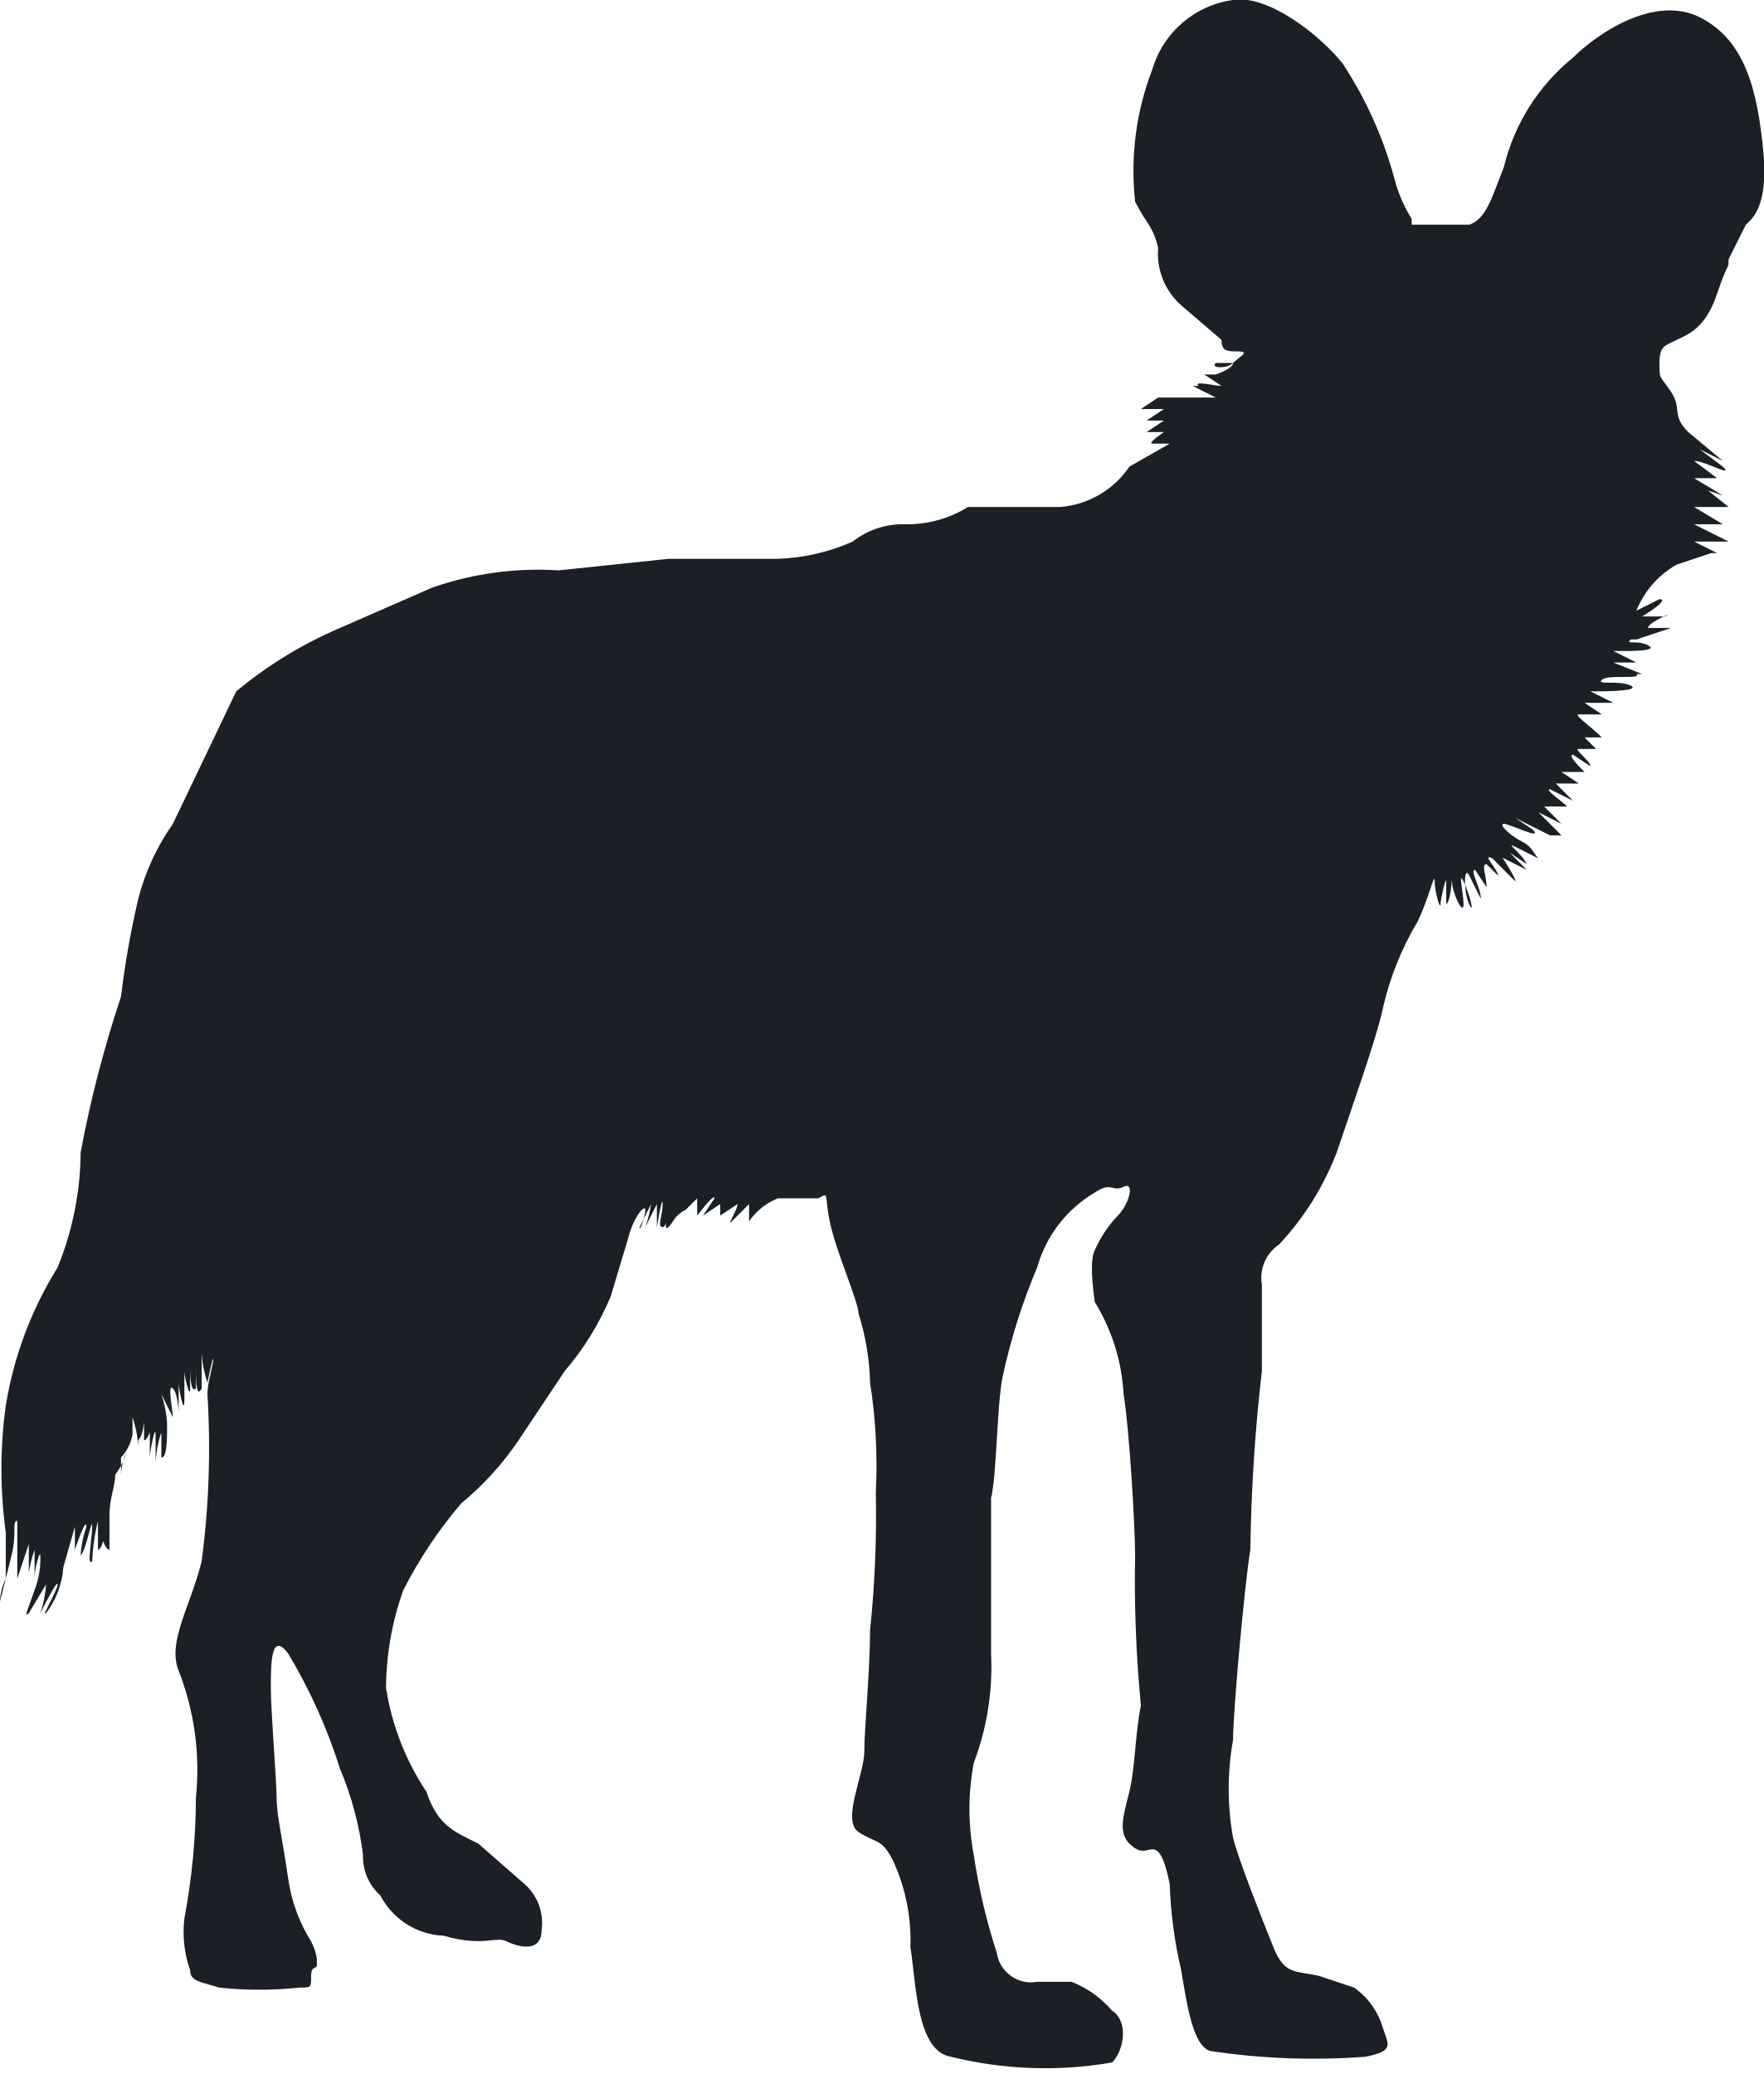
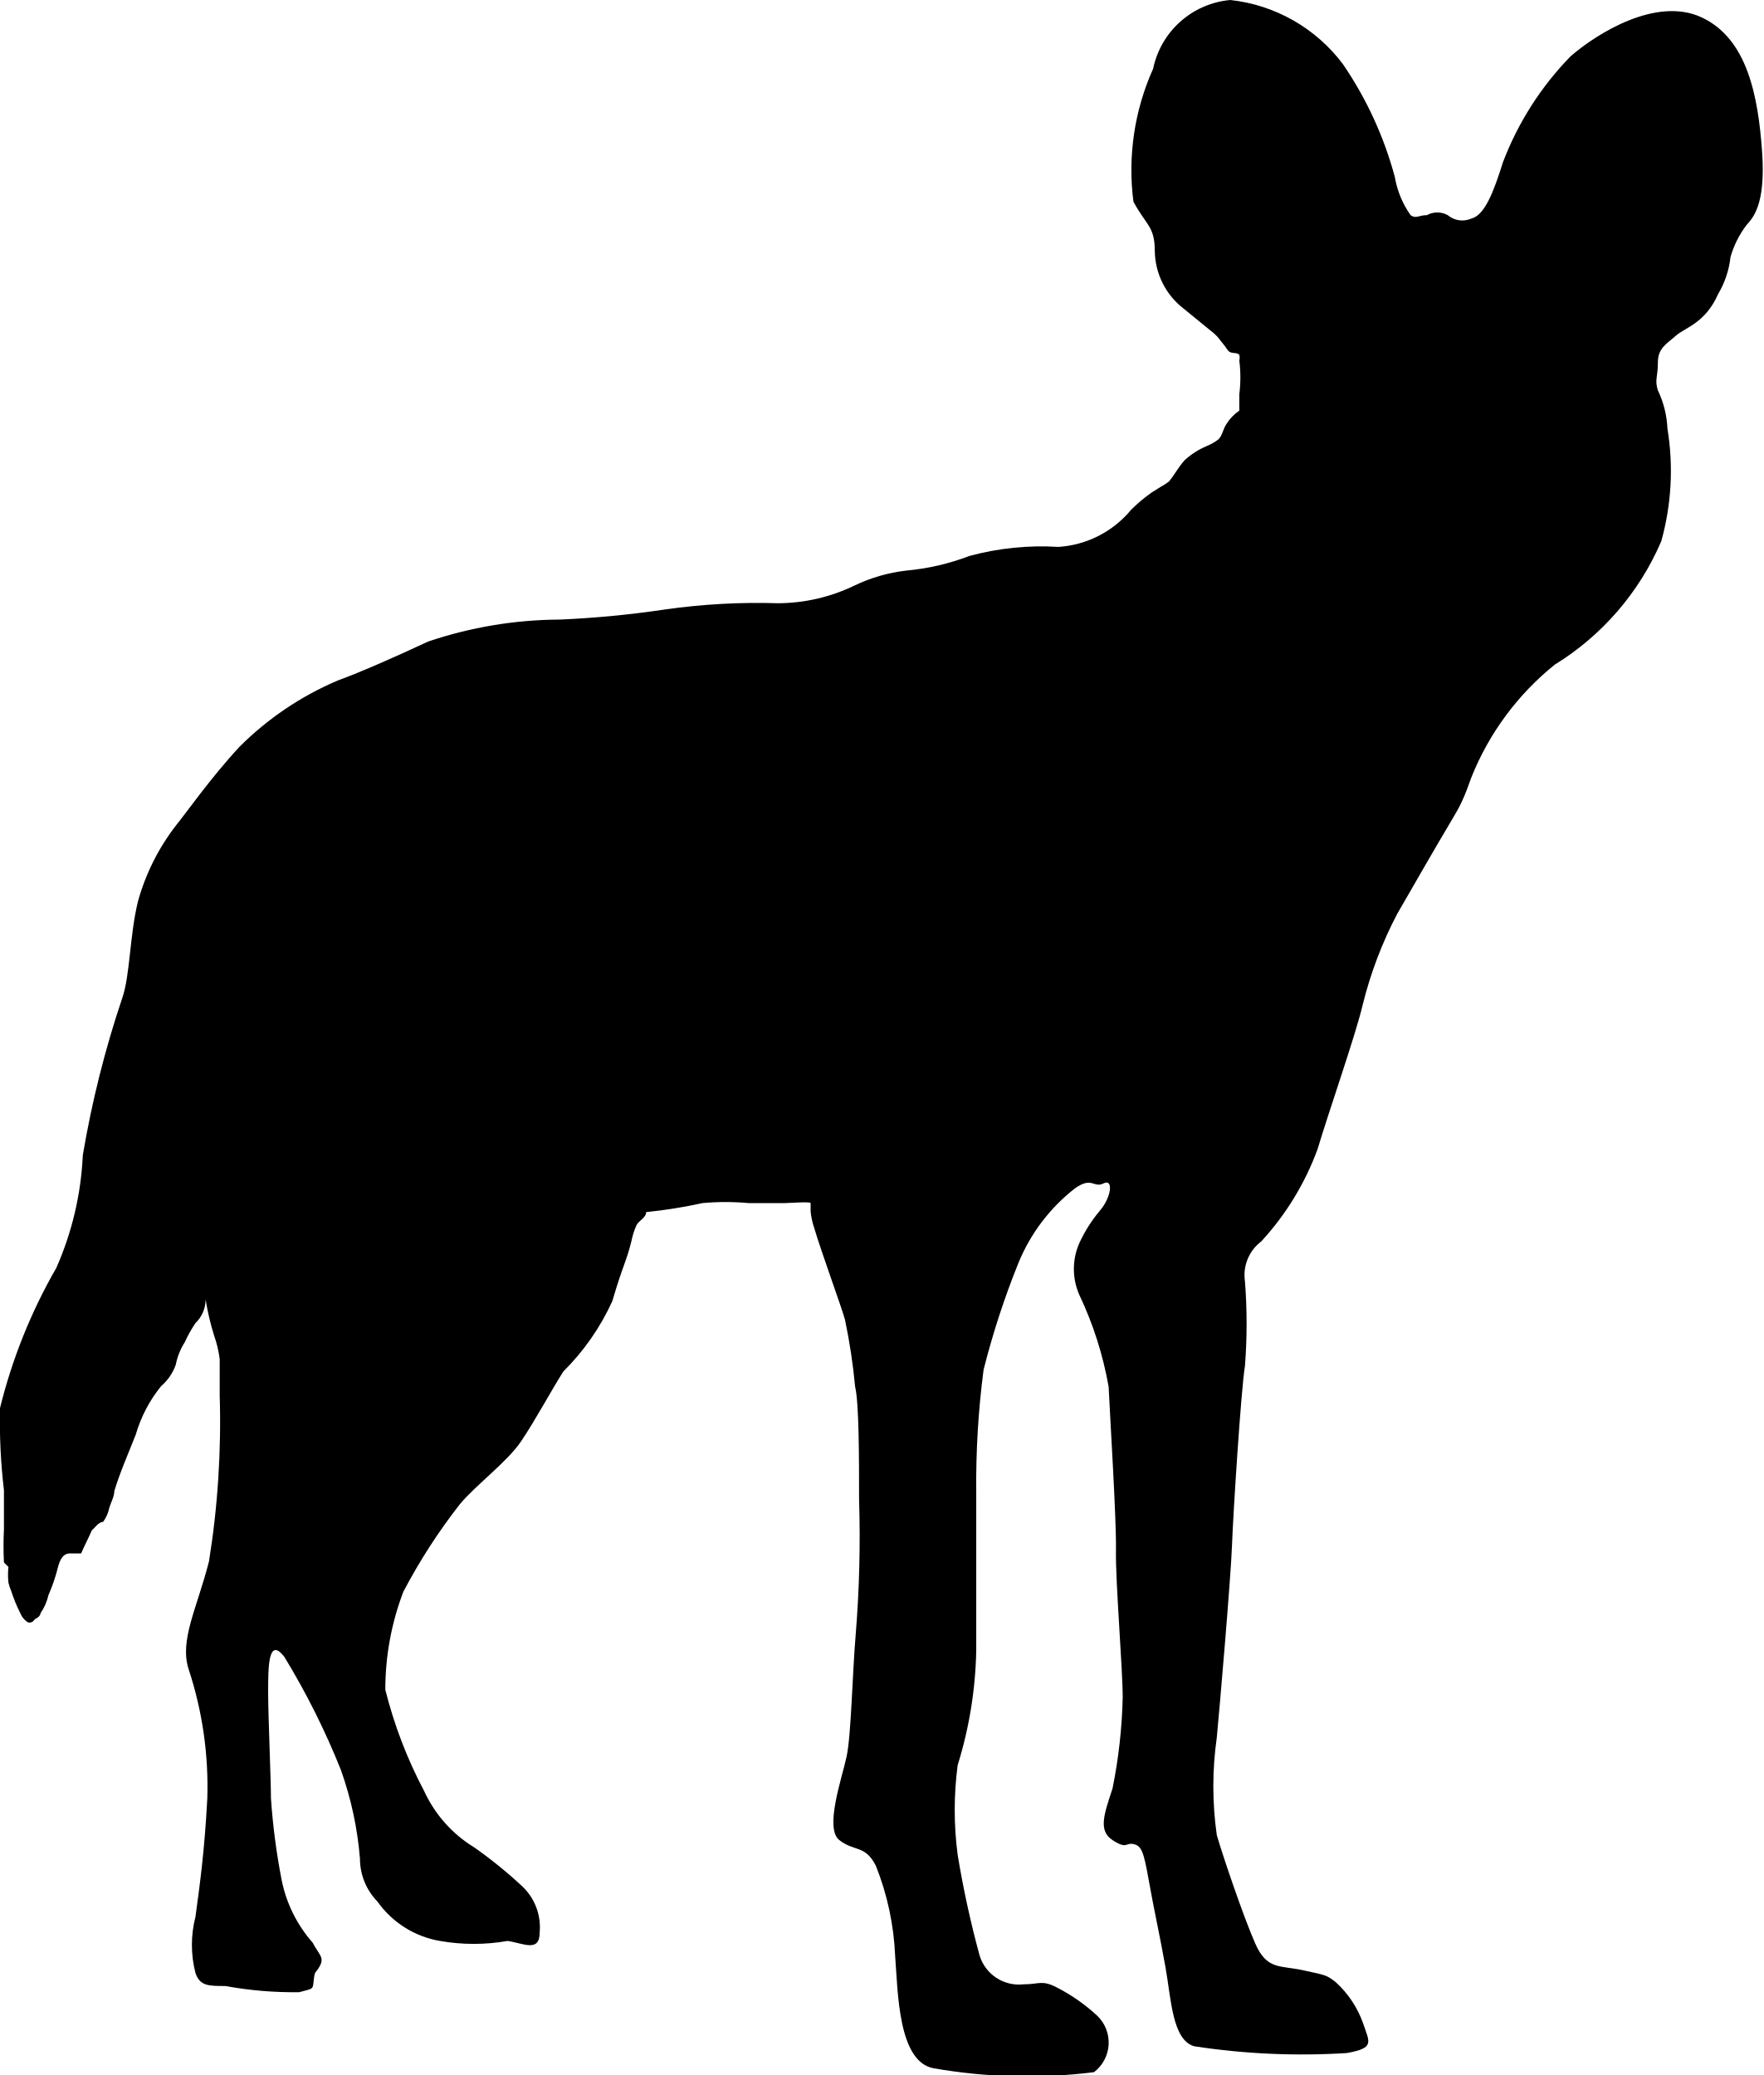
- <svg xmlns="http://www.w3.org/2000/svg" width="30.6" height="36" viewBox="0 0 30.6 36">
-   <g id="Layer_2" data-name="Layer 2">
-     <g id="Layer_1-2" data-name="Layer 1">
-       <path d="M24.5,3.8a2.5,2.5,0,0,1-.3-.7,6.9,6.9,0,0,0-.9-2C22.9.6,22-.1,21.4,0A1.7,1.7,0,0,0,20,1.2a4.9,4.9,0,0,0-.3,2.3c.2.4.3.4.4.8a1.2,1.2,0,0,0,.4,1l.7.6c0,.2.1.2.3.2s0,.1-.1.2-.4.1-.3,0h.3c0,.1-.3.2-.3.2h-.2l.3.2c-.1,0-.5-.1-.4,0h-.1l.4.2h-1l-.3.2h.4l-.3.2h.3l-.3.2h.3s-.3.2-.2.2h.3l-.7.4a1.6,1.6,0,0,1-1.2.7H16.8a2,2,0,0,1-1.1.3,1.4,1.4,0,0,0-.9.3,3.5,3.5,0,0,1-1.3.3H11.6l-1.9.2a5.6,5.6,0,0,0-2.2.3l-1.6.7a7.3,7.3,0,0,0-1.8,1.1L3,14.3a4,4,0,0,0-.6,1.3,15.5,15.5,0,0,0-.3,1.7A20.3,20.3,0,0,0,1.4,20,5.4,5.4,0,0,1,1,22a6.5,6.5,0,0,0-.9,2.4,8.1,8.1,0,0,0,0,2.2v.8a1,1,0,0,0-.1.4L.2,27c.1-.4,0-.6.1-.6v1l.2-.6v.5a2.3,2.3,0,0,1,.1-.4v.5c0-.2.1-.5.1-.4a1.5,1.5,0,0,1-.1.6c-.1.3-.2.5-.1.4l.3-.5a2,2,0,0,1-.1.5s.3-.6.3-.5-.3.6-.2.5a1.5,1.5,0,0,0,.3-.8l.2-.7v.4s.2-.6.2-.4a1.8,1.8,0,0,0-.1.5c.1-.1.2-.7.2-.5s-.1.7,0,.6a3.5,3.5,0,0,1,.1-.7v.5c.1,0,.2-.6.1-.5s0,.5.1.5v-.6c0-.3.1-.5.1-.7a1.4,1.4,0,0,0,.2-.4,1,1,0,0,0-.1.4v-.3a.8.8,0,0,0,.2-.4v-.3a2,2,0,0,1,.1.5V25c.1-.1.1-.4.1-.3V25c.1,0,.2-.5.1-.3v.6c0-.1.1-.6.1-.4v.5c0-.2.1-.6.1-.5v.4c.1,0,.1-.3.1-.6a2,2,0,0,0-.1-.5l.2.4c0-.1-.1-.6,0-.5s.1.5.1.4V24c0,.1.1.6.1.3v-.5c0,.1.1.5.1.3v-.4c0,.1,0,.5.1.4v-.4c0,.2,0,.6.1.4v-.6a2,2,0,0,0,.1.5s.1-.5.1-.4-.1.4-.1.6a15.1,15.1,0,0,1-.1,2.9c-.2.8-.6,1.4-.4,1.9a4.7,4.7,0,0,1,.3,2.2,11.5,11.5,0,0,1-.2,2.1,2,2,0,0,0,.1.9c0,.2.2.2.5.3a6.6,6.6,0,0,0,1.4,0c.2,0,.2,0,.2-.2s.1-.1.1-.2,0-.2-.1-.4A2.8,2.8,0,0,1,5,32.6c-.1-.7-.2-1.1-.2-1.4s-.1-1.5-.1-1.9,0-1,.3-.6a9.3,9.3,0,0,1,.9,2,5.6,5.6,0,0,1,.4,1.5.9.9,0,0,0,.3.7,1.3,1.3,0,0,0,1.1.7c.7.2.9,0,1.1.1s.6.2.6-.2a.9.9,0,0,0-.3-.8L8.3,32c-.4-.2-.7-.3-.9-.9a4.5,4.5,0,0,1-.7-1.8A5.1,5.1,0,0,1,7,27.6a7.8,7.8,0,0,1,1-1.5A5.2,5.2,0,0,0,9,25l.8-1.2a4.9,4.9,0,0,0,.8-1.3l.3-1c.1-.4.3-.6.3-.5s-.1.4-.1.3l.2-.4a2.3,2.3,0,0,1-.1.4l.2-.4v.4s.1-.6.1-.4-.1.4,0,.4.1-.5.1-.4-.1.5,0,.4.1-.2.3-.3l.2-.2v.3s.3-.4.3-.3l-.2.3.3-.2v.2l.3-.2c0,.1-.2.4-.1.3l.3-.3v.3a1.1,1.1,0,0,1,.5-.4h.7c.2-.1.1-.1.2.4s.5,1.4.5,1.6a4.3,4.3,0,0,1,.2,1.2,9.2,9.2,0,0,1,.1,1.9,19.3,19.3,0,0,1-.1,2.4c0,.7-.1,1.7-.1,2.1s-.4,1.2-.1,1.4.4.1.6.5a3.3,3.3,0,0,1,.3,1.5c.1.6.1,1.8.7,1.9a6.8,6.8,0,0,0,2.8.1c.2-.2.3-.7,0-.9a1.8,1.8,0,0,0-.7-.5h-.6a.6.6,0,0,1-.7-.5,10.5,10.5,0,0,1-.4-1.7,4.3,4.3,0,0,1,0-1.6,4.7,4.7,0,0,0,.3-1.9V26c.1-.4.1-1.6.2-2.1a10.6,10.6,0,0,1,.6-1.9,2.2,2.2,0,0,1,1-1.3c.3-.2.3,0,.5-.1s.1.3-.1.5a2.1,2.1,0,0,0-.4.6q-.1.2,0,.9a3.4,3.4,0,0,1,.5,1.6c.1.6.2,2.3.2,2.8a22.6,22.6,0,0,0,.1,2.6c-.1.5-.1,1.1-.2,1.5s-.2.7,0,.9.3.1.4.1.2.1.3.6a7.7,7.7,0,0,0,.2,1.5c.1.6.2,1.3.5,1.4a12,12,0,0,0,2.7.1c.5-.1.4-.2.3-.5a1.3,1.3,0,0,0-.5-.7l-.6-.2c-.4-.1-.6,0-.8-.5s-.6-1.5-.7-1.9a4.8,4.8,0,0,1,0-1.7c0-.5.2-2.7.3-3.3a30.3,30.3,0,0,1,.2-3.1V22.3a.7.7,0,0,1,.3-.7,4.9,4.9,0,0,0,1-1.6c.2-.6.7-2,.8-2.5a5.2,5.2,0,0,1,.6-1.5c.2-.4.3-.9.3-.7s.1.5.1.4.1-.5.1-.4v.4c.1-.1.1-.6.1-.4s.2.6.2.4-.1-.6,0-.4.2.6.1.4-.1-.7,0-.5l.2.4c0-.2-.2-.5-.1-.5l.2.3c0-.2-.1-.4,0-.4l.2.2c0-.1-.3-.4-.1-.3l.4.4c0-.1-.3-.5-.2-.4l.4.2-.3-.3.3.2c-.1-.2-.4-.4-.2-.3l.4.2c-.1-.1-.1-.2-.3-.3s-.4-.3-.3-.3.7.3.5.1l-.3-.2.6.3h.2l-.4-.4.4.2-.3-.3h.4c-.1-.1-.4-.3-.3-.3l.4.2-.3-.3h.4l-.3-.2h.4c-.1-.1-.3-.3-.2-.3l.3.2c0-.1-.3-.3-.2-.3h.3l-.2-.2h.3c-.2-.2-.5-.4-.4-.4h.4l-.3-.2H28l-.4-.2h.1c.1,0,.8,0,.6-.1s-.6,0-.5-.1.7,0,.6-.1h.1l-.5-.2h.4l-.4-.2h.2c.1,0,.6,0,.4-.1s-.4,0-.3-.1h.1l.6-.2h-.4c0-.1.5-.3.3-.2h-.4s.5-.3.3-.3l-.4.2a1.6,1.6,0,0,1,.7-.8l.6-.2h.1l-.4-.2H30l-.6-.3h.5l-.5-.3H30l-.5-.4h-.2l.6.2-.5-.3h.4L29.4,8c.2,0,.7.3.5.1l-.4-.3.4.2-.6-.5c-.3-.3-.1-.4-.3-.7s-.2-.2-.2-.5.1-.3.3-.4.5-.2.7-.8.2-.4.2-.6l.3-.6c.1-.1.4-.3.3-1.3S30.3.7,29.5.3s-1.8.3-2.2.7a3.5,3.5,0,0,0-1.2,1.9c-.2.5-.3.9-.6,1h-1Z" fill="#1a2026" />
-     </g>
-   </g>
+ <svg xmlns="http://www.w3.org/2000/svg" viewBox="0 0 31.3 36.84">
+   <path d="M.07,27.74a5.83,5.83,0,0,1,0-.59c0-.23,0-.46,0-.69A10.56,10.56,0,0,1,0,25,9.58,9.58,0,0,1,1,22.51a5.58,5.58,0,0,0,.47-2,18.23,18.23,0,0,1,.7-2.79c.14-.4.13-1.11.28-1.72a3.91,3.91,0,0,1,.67-1.34c.18-.22.62-.85,1.13-1.4A5.51,5.51,0,0,1,6,12.08c.41-.15,1-.41,1.6-.69A7.41,7.41,0,0,1,9.94,11a18,18,0,0,0,1.87-.18,11.65,11.65,0,0,1,2-.11,3.15,3.15,0,0,0,1.35-.31,2.89,2.89,0,0,1,.93-.27,4.18,4.18,0,0,0,1.12-.26,4.9,4.9,0,0,1,1.58-.16,1.83,1.83,0,0,0,1.29-.66,2.76,2.76,0,0,1,.37-.31l.16-.1a1.1,1.1,0,0,0,.14-.09c.1-.12.17-.26.28-.38a1.36,1.36,0,0,1,.39-.25.88.88,0,0,0,.21-.12c.07-.07.08-.18.14-.27A.81.81,0,0,1,22,7.29C22,7.21,22,7.14,22,7a2.41,2.41,0,0,0,0-.6A.2.2,0,0,0,22,6.3c-.06-.06-.15,0-.21-.09s-.11-.14-.16-.21a.86.86,0,0,0-.14-.13L21,5.47a1.31,1.31,0,0,1-.5-1c0-.46-.15-.46-.38-.89a4.39,4.39,0,0,1,.35-2.36A1.54,1.54,0,0,1,21.84,0a2.89,2.89,0,0,1,2,1.14,6.58,6.58,0,0,1,.92,2,1.66,1.66,0,0,0,.28.68c.1.07.14,0,.29,0a.38.38,0,0,1,.37,0,.4.4,0,0,0,.42.06c.24-.06.4-.49.56-1A5.49,5.49,0,0,1,27.88,1C28.34.6,29.4-.07,30.21.31s1,1.4,1.07,2.38S31.1,3.88,31,4a1.73,1.73,0,0,0-.28.56,1.64,1.64,0,0,1-.22.66c-.23.52-.58.59-.75.74s-.32.22-.32.48-.06.3,0,.49a1.75,1.75,0,0,1,.17.68,4.64,4.64,0,0,1-.11,2,4.79,4.79,0,0,1-1.89,2.19,4.91,4.91,0,0,0-1.48,2c-.05.14-.1.28-.16.41s-.1.2-.16.3c-.34.57-.67,1.15-1,1.72a7.21,7.21,0,0,0-.61,1.61c-.12.52-.62,1.95-.8,2.56a4.92,4.92,0,0,1-1,1.64.75.75,0,0,0-.29.71,9.63,9.63,0,0,1,0,1.5c-.07.43-.21,2.63-.23,3.19s-.22,2.89-.27,3.41a6.13,6.13,0,0,0,0,1.73c.11.38.47,1.44.68,1.92s.44.39.85.48.41.08.58.21a1.8,1.8,0,0,1,.49.74c.11.33.21.43-.29.52a12.63,12.63,0,0,1-2.71-.12c-.39-.11-.41-.84-.51-1.4s-.21-1.05-.3-1.56-.13-.6-.27-.63-.11.1-.37-.07-.15-.46,0-.92a9.22,9.22,0,0,0,.18-1.61c0-.51-.13-2.07-.12-2.61s-.1-2.28-.13-2.91a6.38,6.38,0,0,0-.52-1.63,1.14,1.14,0,0,1,0-.92,2.54,2.54,0,0,1,.36-.57c.21-.24.25-.58.07-.49s-.2-.13-.51.09a3.23,3.23,0,0,0-1,1.32,14.58,14.58,0,0,0-.62,1.9,15.56,15.56,0,0,0-.13,2.18c0,.43,0,2,0,2.8A7.34,7.34,0,0,1,17,31.34a6.09,6.09,0,0,0,0,1.59,17.67,17.67,0,0,0,.39,1.79.73.73,0,0,0,.78.51c.28,0,.32-.08.58.05a3.23,3.23,0,0,1,.73.51.66.66,0,0,1-.06,1,9.61,9.61,0,0,1-2.85-.07c-.63-.12-.63-1.36-.68-2a4.88,4.88,0,0,0-.34-1.59c-.19-.38-.38-.25-.65-.46s.05-1.11.13-1.49.1-1.45.16-2.16a21.31,21.31,0,0,0,.06-2.4c0-.72,0-1.71-.07-2A10.57,10.57,0,0,0,15,23.43c-.07-.25-.41-1.17-.55-1.64a1.27,1.27,0,0,1-.06-.28s0-.12,0-.15-.39,0-.46,0-.43,0-.64,0a4.5,4.5,0,0,0-.82,0,8.83,8.83,0,0,1-1,.16c0,.1-.13.15-.17.23a1.31,1.31,0,0,0-.09.28c-.09.37-.15.42-.34,1.07A4.23,4.23,0,0,1,10,24.35c-.21.33-.5.87-.75,1.24s-.81.78-1.09,1.12a10.29,10.29,0,0,0-1,1.55A4.87,4.87,0,0,0,6.84,30a8,8,0,0,0,.69,1.8,2.29,2.29,0,0,0,.89,1,8,8,0,0,1,.84.68,1,1,0,0,1,.32.83c0,.36-.29.19-.57.15a3.47,3.47,0,0,1-1.2,0,1.71,1.71,0,0,1-1.11-.7A1.09,1.09,0,0,1,6.39,33a6.18,6.18,0,0,0-.34-1.58,13.44,13.44,0,0,0-1-2c-.29-.38-.29.19-.29.62s.05,1.55.05,1.89a11.79,11.79,0,0,0,.19,1.45,2.39,2.39,0,0,0,.55,1.11c.11.21.21.26.13.41s-.09.07-.11.25,0,.15-.26.22A6.77,6.77,0,0,1,4,35.26c-.3,0-.45,0-.53-.23a2,2,0,0,1,0-1c.08-.59.16-1.16.21-2.1a6.65,6.65,0,0,0-.33-2.29c-.17-.52.15-1.09.36-1.92a15.61,15.61,0,0,0,.19-2.95c0-.26,0-.54,0-.64a2,2,0,0,0-.1-.42,4.58,4.58,0,0,1-.15-.64.58.58,0,0,1-.18.42,2.27,2.27,0,0,0-.19.34,1.16,1.16,0,0,0-.16.4.89.89,0,0,1-.26.38,2.44,2.44,0,0,0-.45.86c-.13.33-.28.67-.38,1,0,.1-.06.2-.09.3a.62.62,0,0,1-.11.25,0,0,0,0,0,0,0c-.08,0-.15.11-.2.15l0,0c-.06.14-.13.27-.19.41a0,0,0,0,1,0,0H1.24c-.13,0-.18.13-.21.24a3,3,0,0,1-.17.5.92.92,0,0,1-.14.32l0,0s0,.05-.07.09-.05.06-.09.07a.08.08,0,0,1-.07,0,.34.34,0,0,1-.13-.16,2.66,2.66,0,0,1-.16-.39.88.88,0,0,1-.05-.15,1.26,1.26,0,0,1,0-.28Z" />
</svg>
